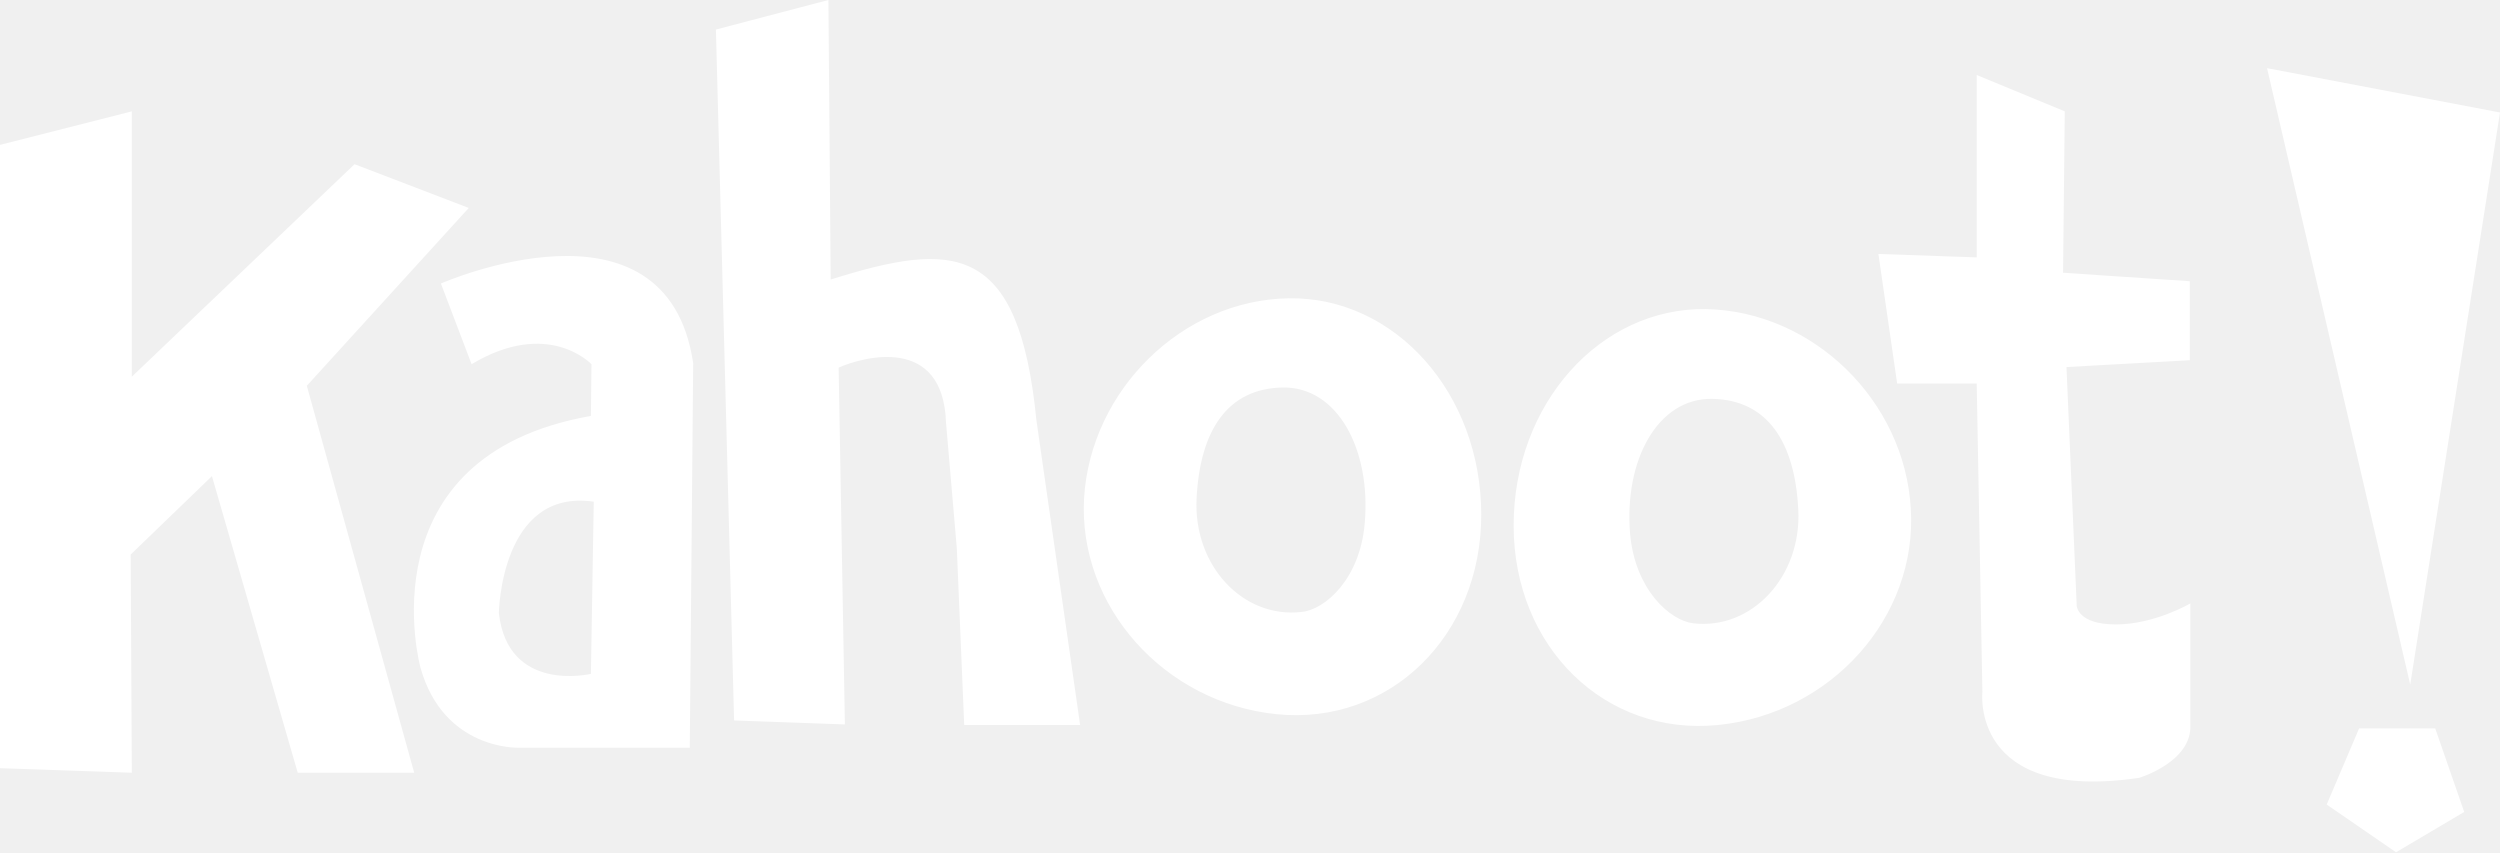
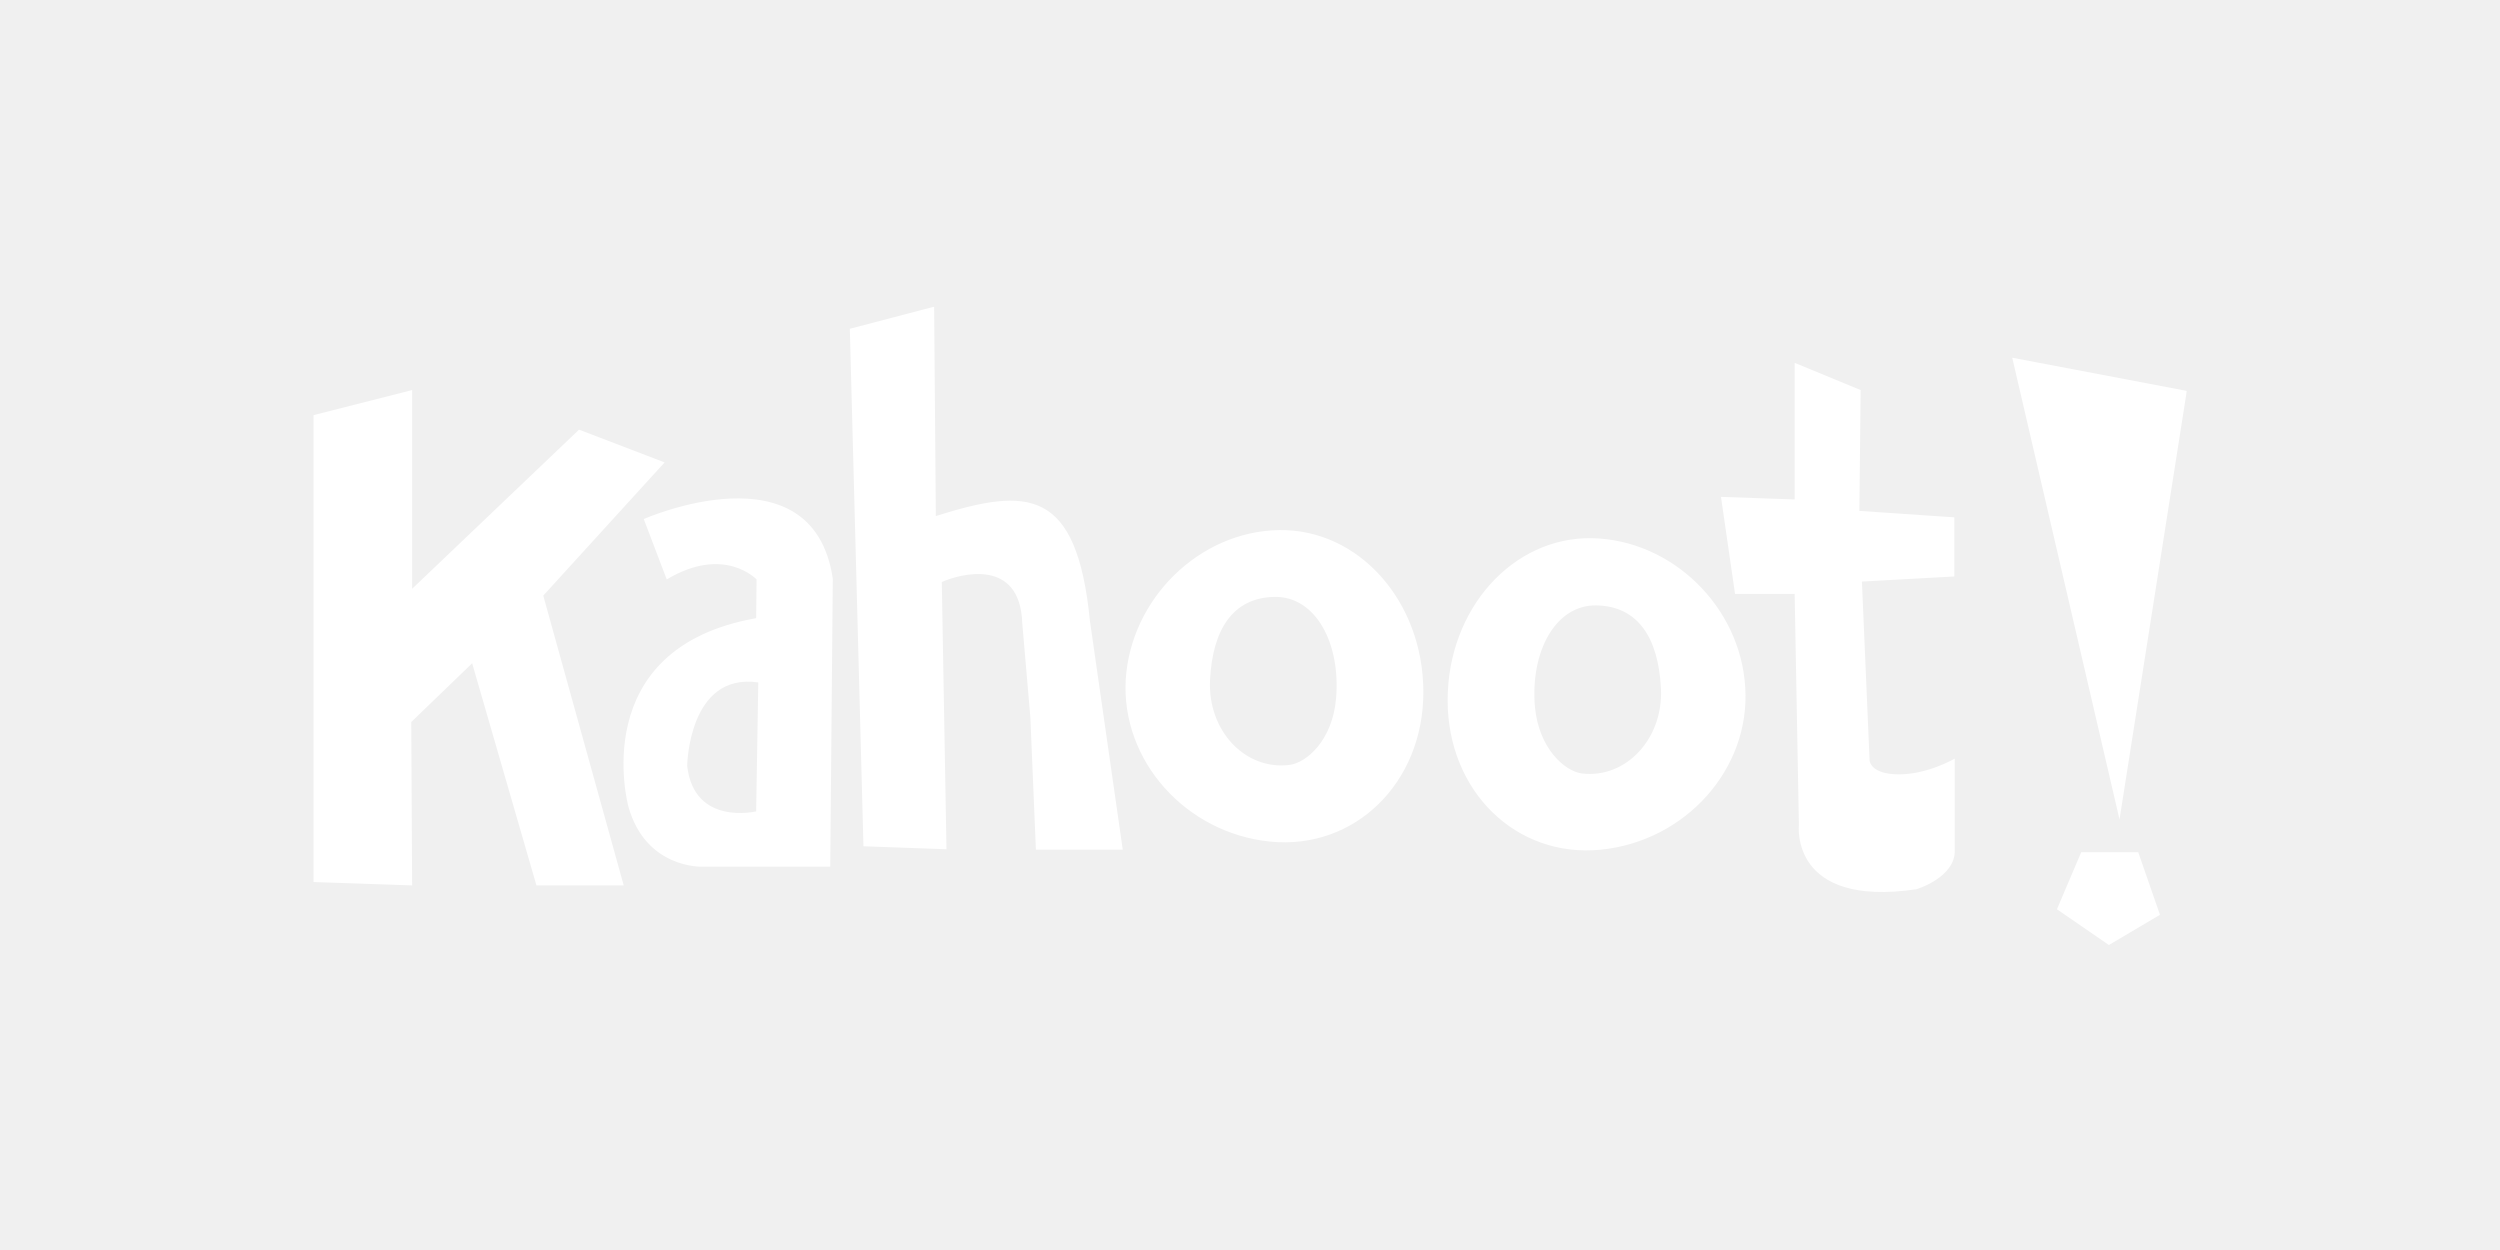
- <svg xmlns="http://www.w3.org/2000/svg" viewBox="0 0 586.667 200" height="200" width="586.667" xml:space="preserve" id="svg2" version="1.1">
-   <defs id="defs6">
-     <clipPath id="clipPath18" clipPathUnits="userSpaceOnUse">
-       <path id="path16" d="M 0,150 H 440 V 0 H 0 Z" />
-     </clipPath>
-   </defs>
-   <g transform="matrix(1.333333,0,0,-1.333333,0,200)" id="g10">
-     <g id="g12">
-       <g clip-path="url(#clipPath18)" id="g14">
-         <g transform="translate(104,31.4004)" id="g20">
-           <path id="path22" style="fill:#ffffff;fill-opacity:1;fillRule:nonzero;stroke:none" d="M 0,0 0.5,30.3 C -15.9,32.699 -16.2,10.699 -16.2,10.699 -14.6,-3.5 0,0 0,0 m -26.4,68.7 c 0,0 39.7,17.5 44.4,-14 L 17.4,-13 h -30.1 c 0,0 -13.2,-0.5 -17.3,14.1 0,0 -10.2,37.2 30,44.299 L 0.1,54.5 c 0,0 -7.6,8.1 -21.1,0 z M 336,98.8 320.2,-1.9 295,106.6 Z M 259.4,99 259.1,70.6 281.4,69.1 V 55.2 L 259.7,54 261.5,12 c 0,0 0.1,-3.301 6.9,-3.301 6.8,0 13.1,3.7 13.1,3.7 V -9 c 0.3,-6.5 -9,-9.301 -9,-9.301 C 242.7,-22.7 244.9,-3.2 244.9,-3.2 l -1,54.3 h -14 l -3.3,22.799 17.3,-0.599 v 32.099 z M 311.2,-9.601 h 13.4 l 5.1,-14.7 -12,-7.099 -12.2,8.4 z m -269,79 C 63.8,76.2 75.3,76.1 78.4,44.7 L 86.1,-9 H 65.7 L 64.4,22.1 62.5,44.2 C 62,59.7 47.9,55.8 43.6,53.899 L 44.7,-8.9 25.2,-8.2 22,113.399 41.8,118.6 Z M -21.5,82 -50,50.7 -31.1,-17.4 H -51.6 L -66.7,34.8 -81,21 l 0.2,-38.4 -23.2,0.799 V 93.1 L -80.8,99 V 52.3 l 39.2,37.4 z M 194,8.899 c 10.3,-1.2 19.1,8.201 18.5,20 C 211.9,40.8 207.1,48.2 197.4,48.399 187.7,48.6 181.8,37.5 182.9,24.6 183.8,14.8 189.9,9.399 194,8.899 m 2.3,55.301 c 18.8,-0.4 34.9,-16.1 36,-35.1 C 233.5,10 218.3,-7 198.4,-9 c -19.9,-2 -36,13.699 -36,35.1 0,21.4 15.2,38.4 33.9,38.1 M 136.2,26.6 c -0.8,-9.901 -7,-15.3 -11.1,-15.701 -10.3,-1.2 -19.1,8.101 -18.5,20 0.6,11.901 5.4,19.301 15.1,19.5 C 131.4,50.6 137.3,39.5 136.2,26.6 M 122.8,66.1 C 104.1,65.8 88,50 86.8,31 85.7,11.899 100.9,-5.101 120.7,-7.101 c 19.9,-2 36,13.8 36,35.101 0,21.399 -15.2,38.399 -33.9,38.1" />
-         </g>
-       </g>
-     </g>
+ <svg xmlns="http://www.w3.org/2000/svg" width="1500" height="750" viewBox="0 0 1500 750" fill="none">
+   <mask id="mask0_1234_2" style="mask-type:luminance" maskUnits="userSpaceOnUse" x="188" y="184" width="1125" height="383">
+     <path d="M188 184H1312.08V567H188V184Z" fill="white" />
+   </mask>
+   <g mask="url(#mask0_1234_2)">
+     <path d="M453.691 486.825L454.969 409.459C413.071 403.333 412.305 459.507 412.305 459.507C416.392 495.762 453.691 486.825 453.691 486.825ZM386.247 311.411C386.247 311.411 487.669 266.728 499.676 347.158L498.144 520.018H421.246C421.246 520.018 387.524 521.295 377.05 484.016C377.05 484.016 350.991 389.032 453.691 370.906L453.947 347.668C453.947 347.668 434.531 326.986 400.042 347.668L386.247 311.411ZM1312.08 234.556L1271.71 491.676L1207.34 214.64L1312.08 234.556ZM1116.39 234.045L1115.62 306.56L1172.59 310.39V345.881L1117.15 348.945L1121.75 456.185C1121.75 456.185 1122.01 464.613 1139.38 464.613C1156.75 464.613 1172.85 455.166 1172.85 455.166V509.805C1173.61 526.402 1149.85 533.553 1149.85 533.553C1073.72 544.786 1079.34 494.996 1079.34 494.996L1076.79 356.35H1041.02L1032.59 298.136L1076.79 299.666V217.706L1116.39 234.045ZM1248.72 511.339H1282.95L1295.98 548.873L1265.33 567L1234.16 545.552L1248.72 511.339ZM561.501 309.626C616.683 292.261 646.062 292.516 653.982 372.691L673.653 509.805H621.537L618.216 430.396L613.362 373.968C612.084 334.391 576.063 344.349 565.077 349.203L567.888 509.55L518.07 507.762L509.895 197.279L560.479 184L561.501 309.626ZM398.765 277.452L325.955 357.371L374.239 531.253H321.868L283.291 397.969L246.759 433.205L247.27 531.253L188 529.213V249.11L247.27 234.045V353.286L347.415 257.791L398.765 277.452ZM949.308 464.103C975.622 467.167 998.103 443.163 996.57 413.036C995.037 382.649 982.775 363.754 957.994 363.246C933.213 362.733 918.14 391.075 920.95 424.013C923.25 449.036 938.834 462.826 949.308 464.103ZM955.184 322.901C1003.21 323.922 1044.34 364.01 1047.15 412.523C1050.22 461.292 1011.39 504.698 960.549 509.805C909.71 514.912 868.579 474.827 868.579 420.183C868.579 365.542 907.41 322.135 955.184 322.901ZM801.645 418.906C799.601 444.187 783.762 457.972 773.287 458.996C746.974 462.06 724.492 438.312 726.025 407.929C727.558 377.542 739.82 358.648 764.601 358.139C789.382 357.626 804.455 385.968 801.645 418.906ZM767.412 318.05C719.638 318.816 678.507 359.158 675.441 407.672C672.631 456.443 711.463 499.849 762.047 504.956C812.886 510.063 854.017 469.72 854.017 415.332C854.017 360.693 815.185 317.286 767.412 318.05Z" fill="#ffffff" />
  </g>
</svg>
